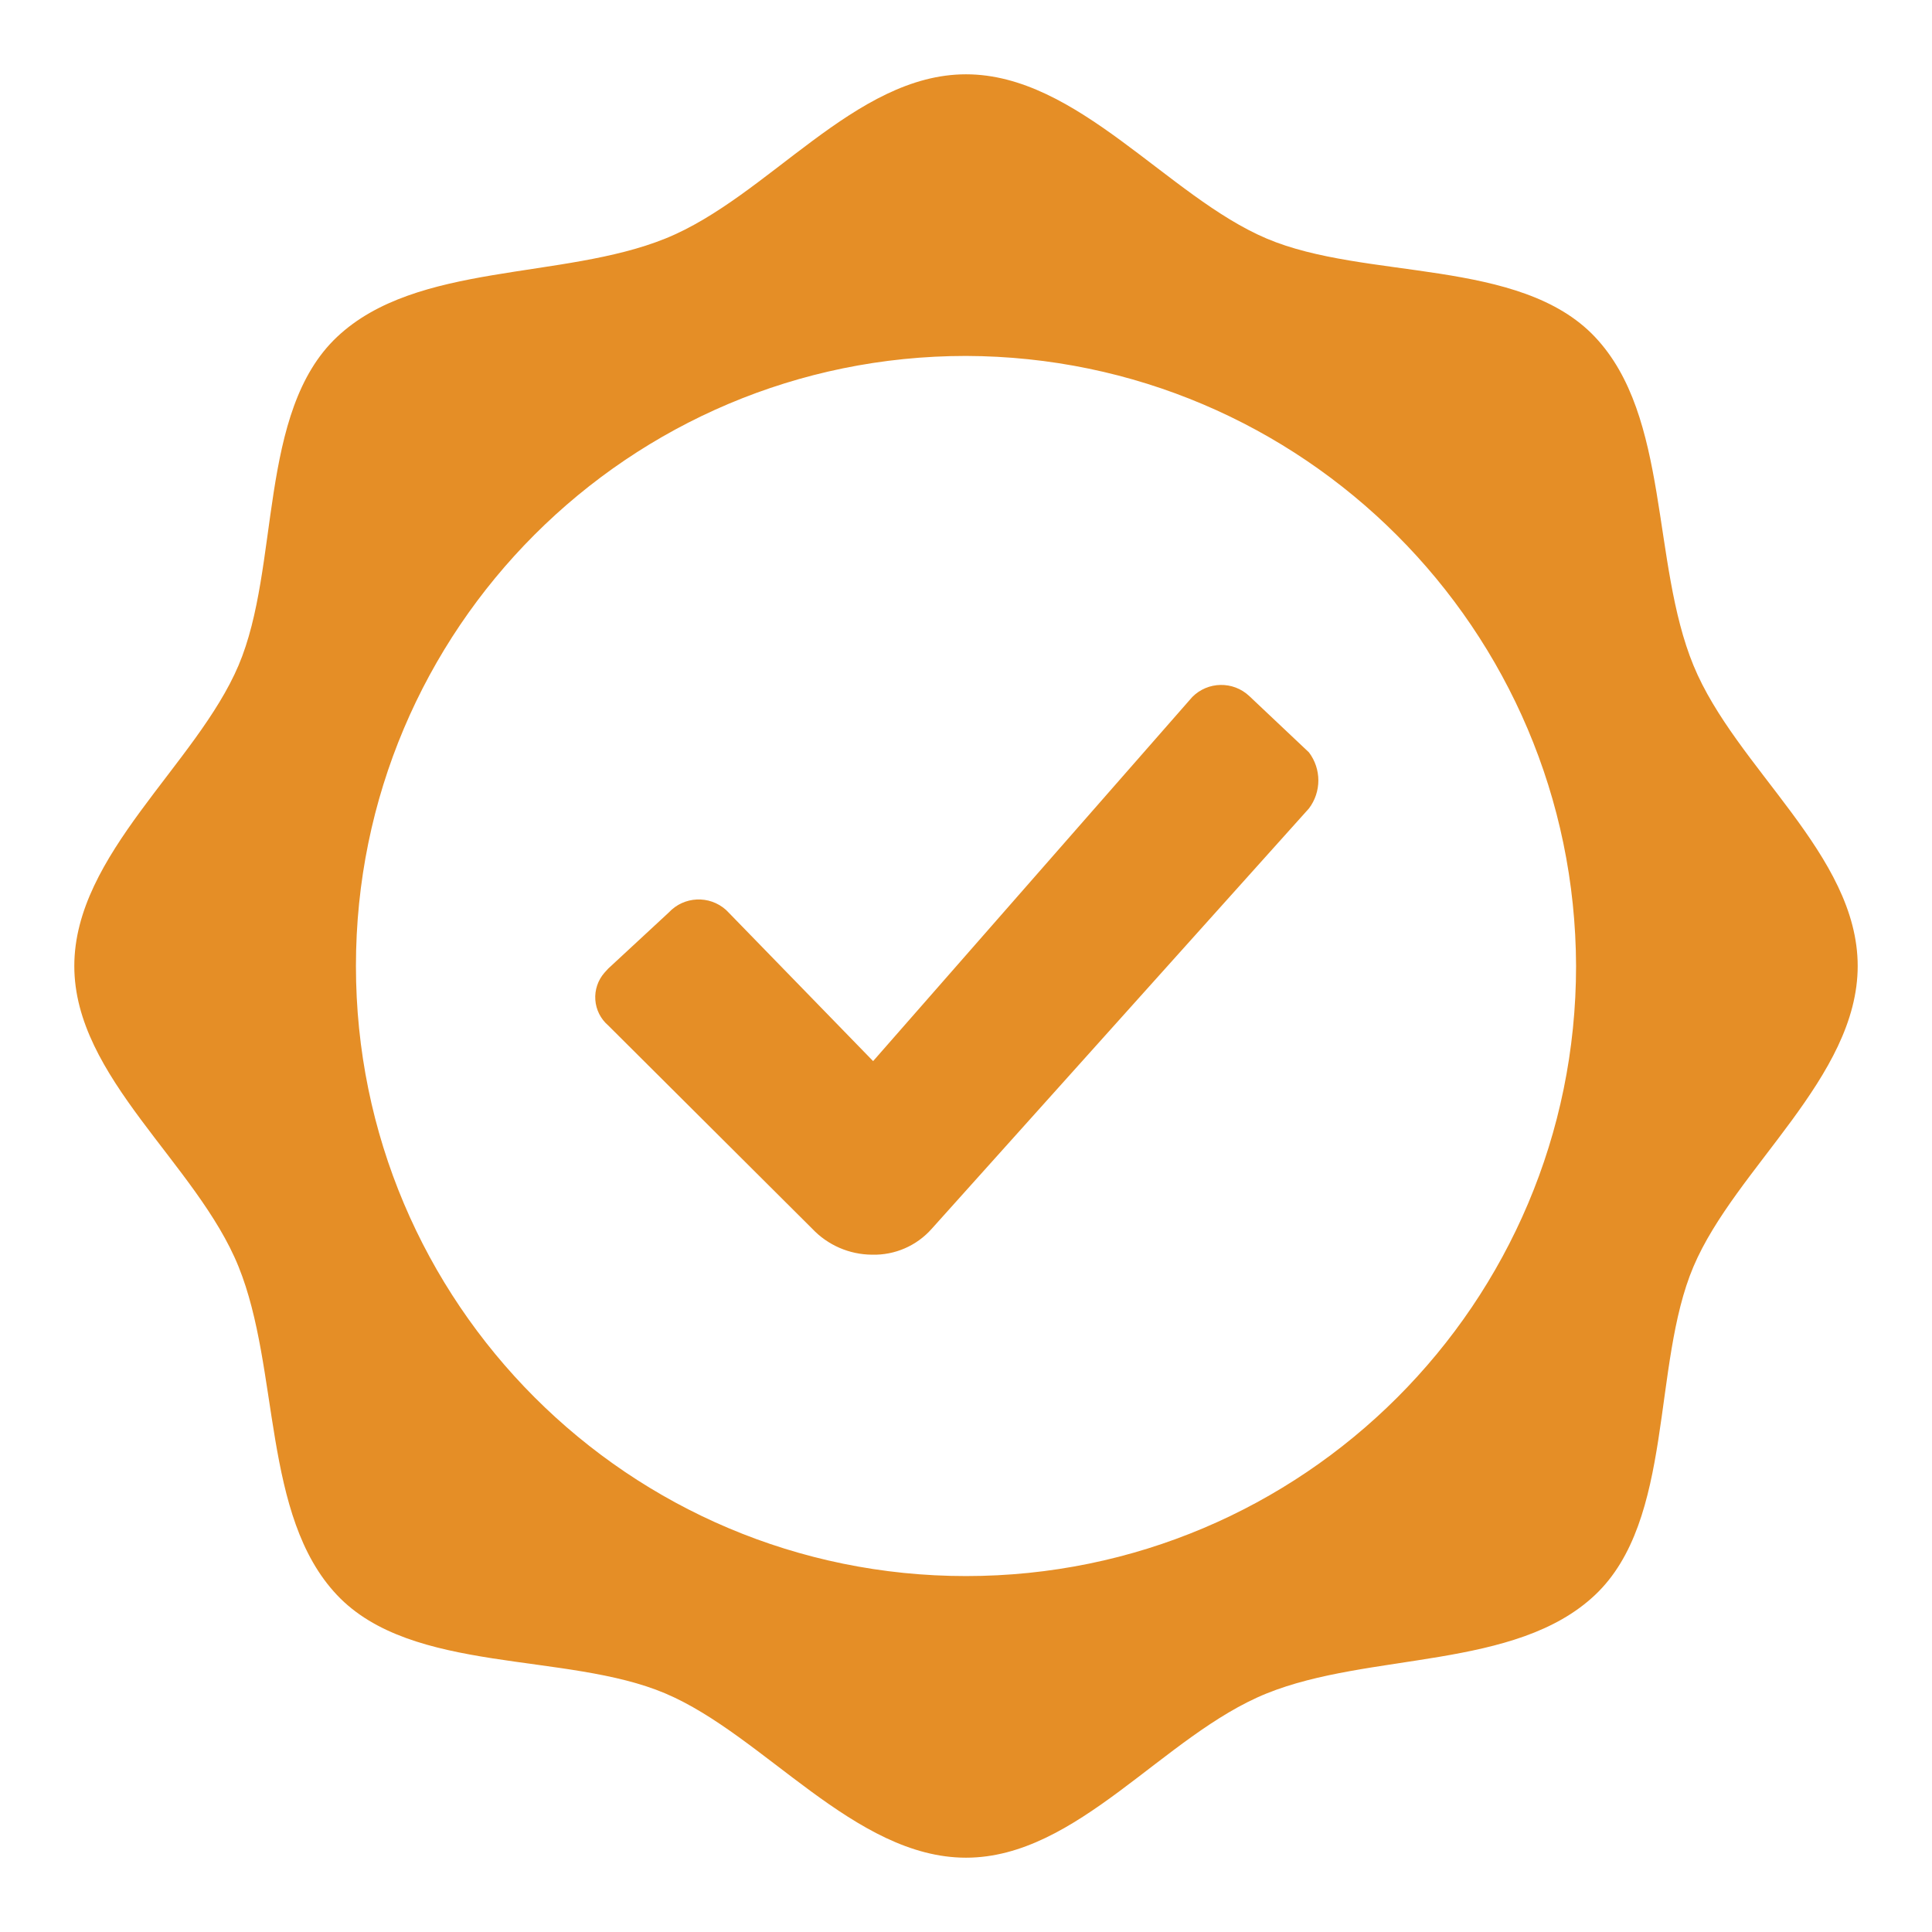
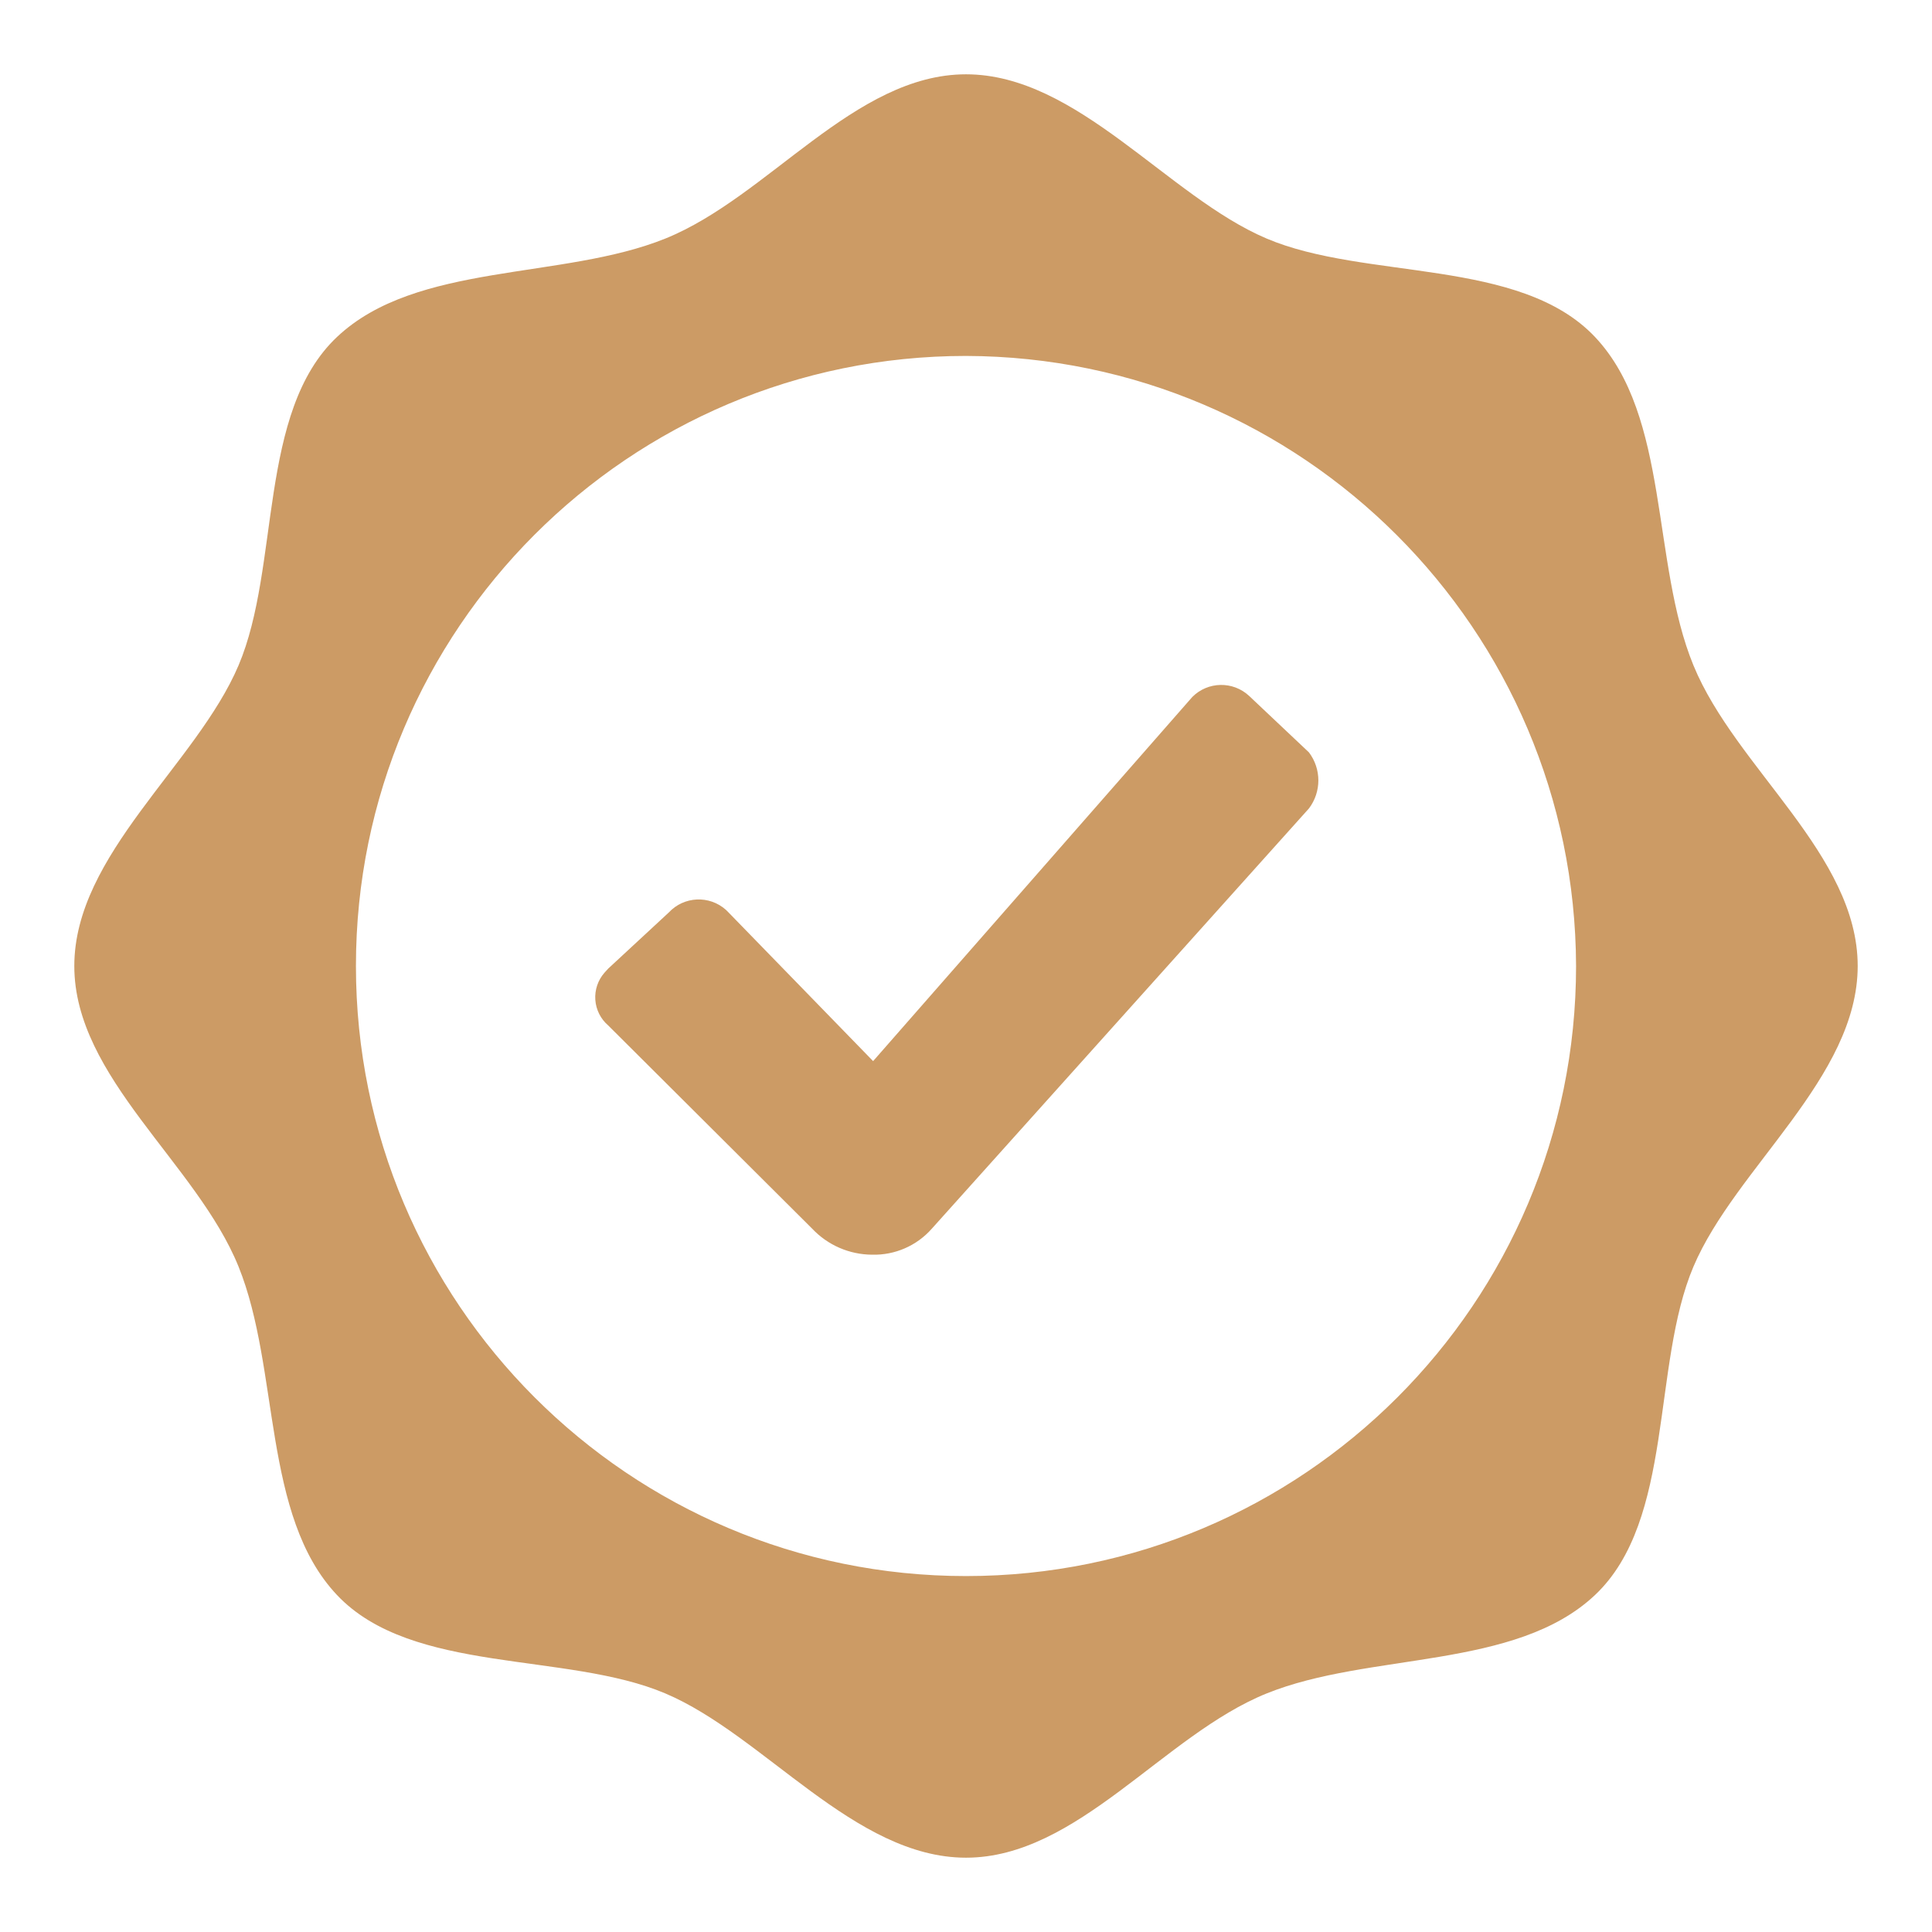
- <svg xmlns="http://www.w3.org/2000/svg" fill="#e58e26" viewBox="0 0 52 52" data-name="Layer 1">
+ <svg xmlns="http://www.w3.org/2000/svg" fill="#cc9b65" viewBox="0 0 52 52" data-name="Layer 1">
  <path d="M26,2c3,0,5.43,3.29,8.09,4.42s6.82.51,8.84,2.65,1.51,6.07,2.65,8.84S50,23,50,26s-3.29,5.43-4.42,8.09-.51,6.82-2.65,8.84-6.07,1.53-8.84,2.65S29,50,26,50s-5.43-3.29-8.09-4.42-6.82-.51-8.84-2.65-1.53-6.07-2.65-8.84S2,29,2,26s3.29-5.43,4.42-8.09.51-6.82,2.65-8.84,6.07-1.53,8.84-2.65S23,2,26,2Zm0,7.58A16.42,16.42,0,1,0,42.42,26h0A16.47,16.47,0,0,0,26,9.58Zm7.62,9.15,1.61,1.52a1.25,1.25,0,0,1,0,1.51L25.08,33.07a2.07,2.07,0,0,1-1.61.7,2.23,2.23,0,0,1-1.61-.7L16.37,27.6a1,1,0,0,1-.1-1.42l.1-.11L18,24.56a1.1,1.1,0,0,1,1.54-.07l.07.07,3.89,4,8.59-9.8A1.1,1.1,0,0,1,33.62,18.73Z" />
</svg>
